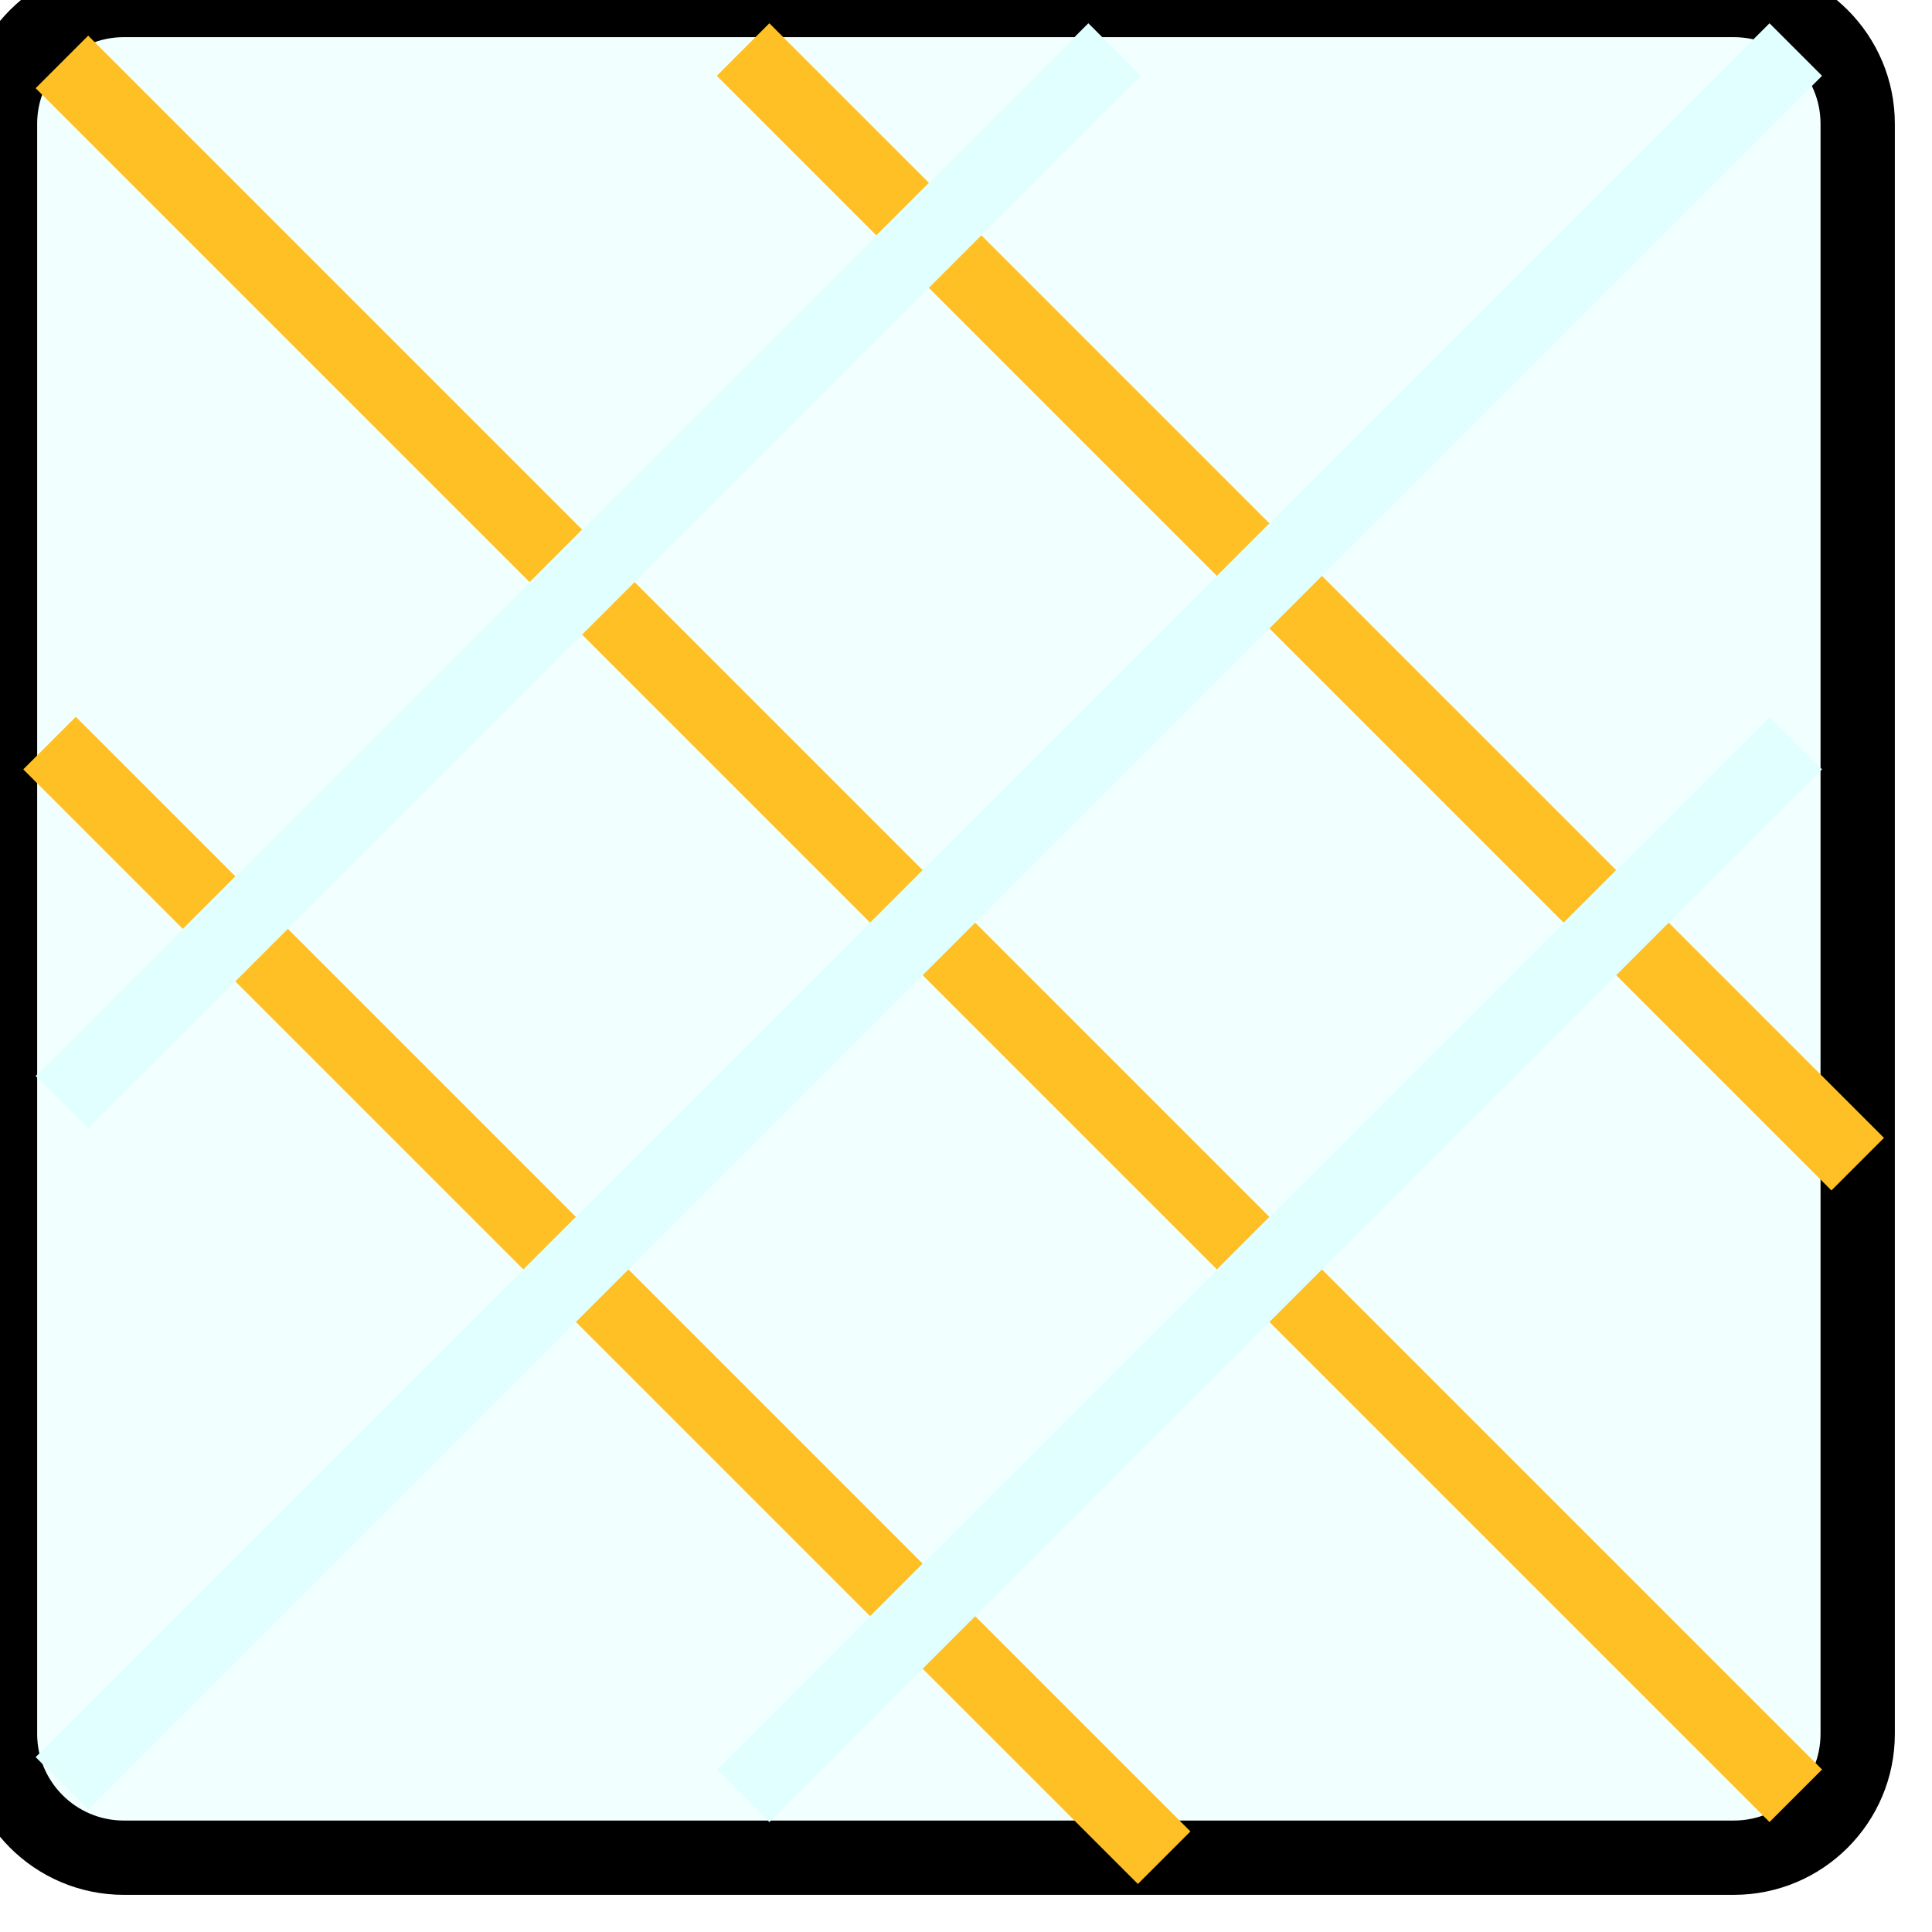
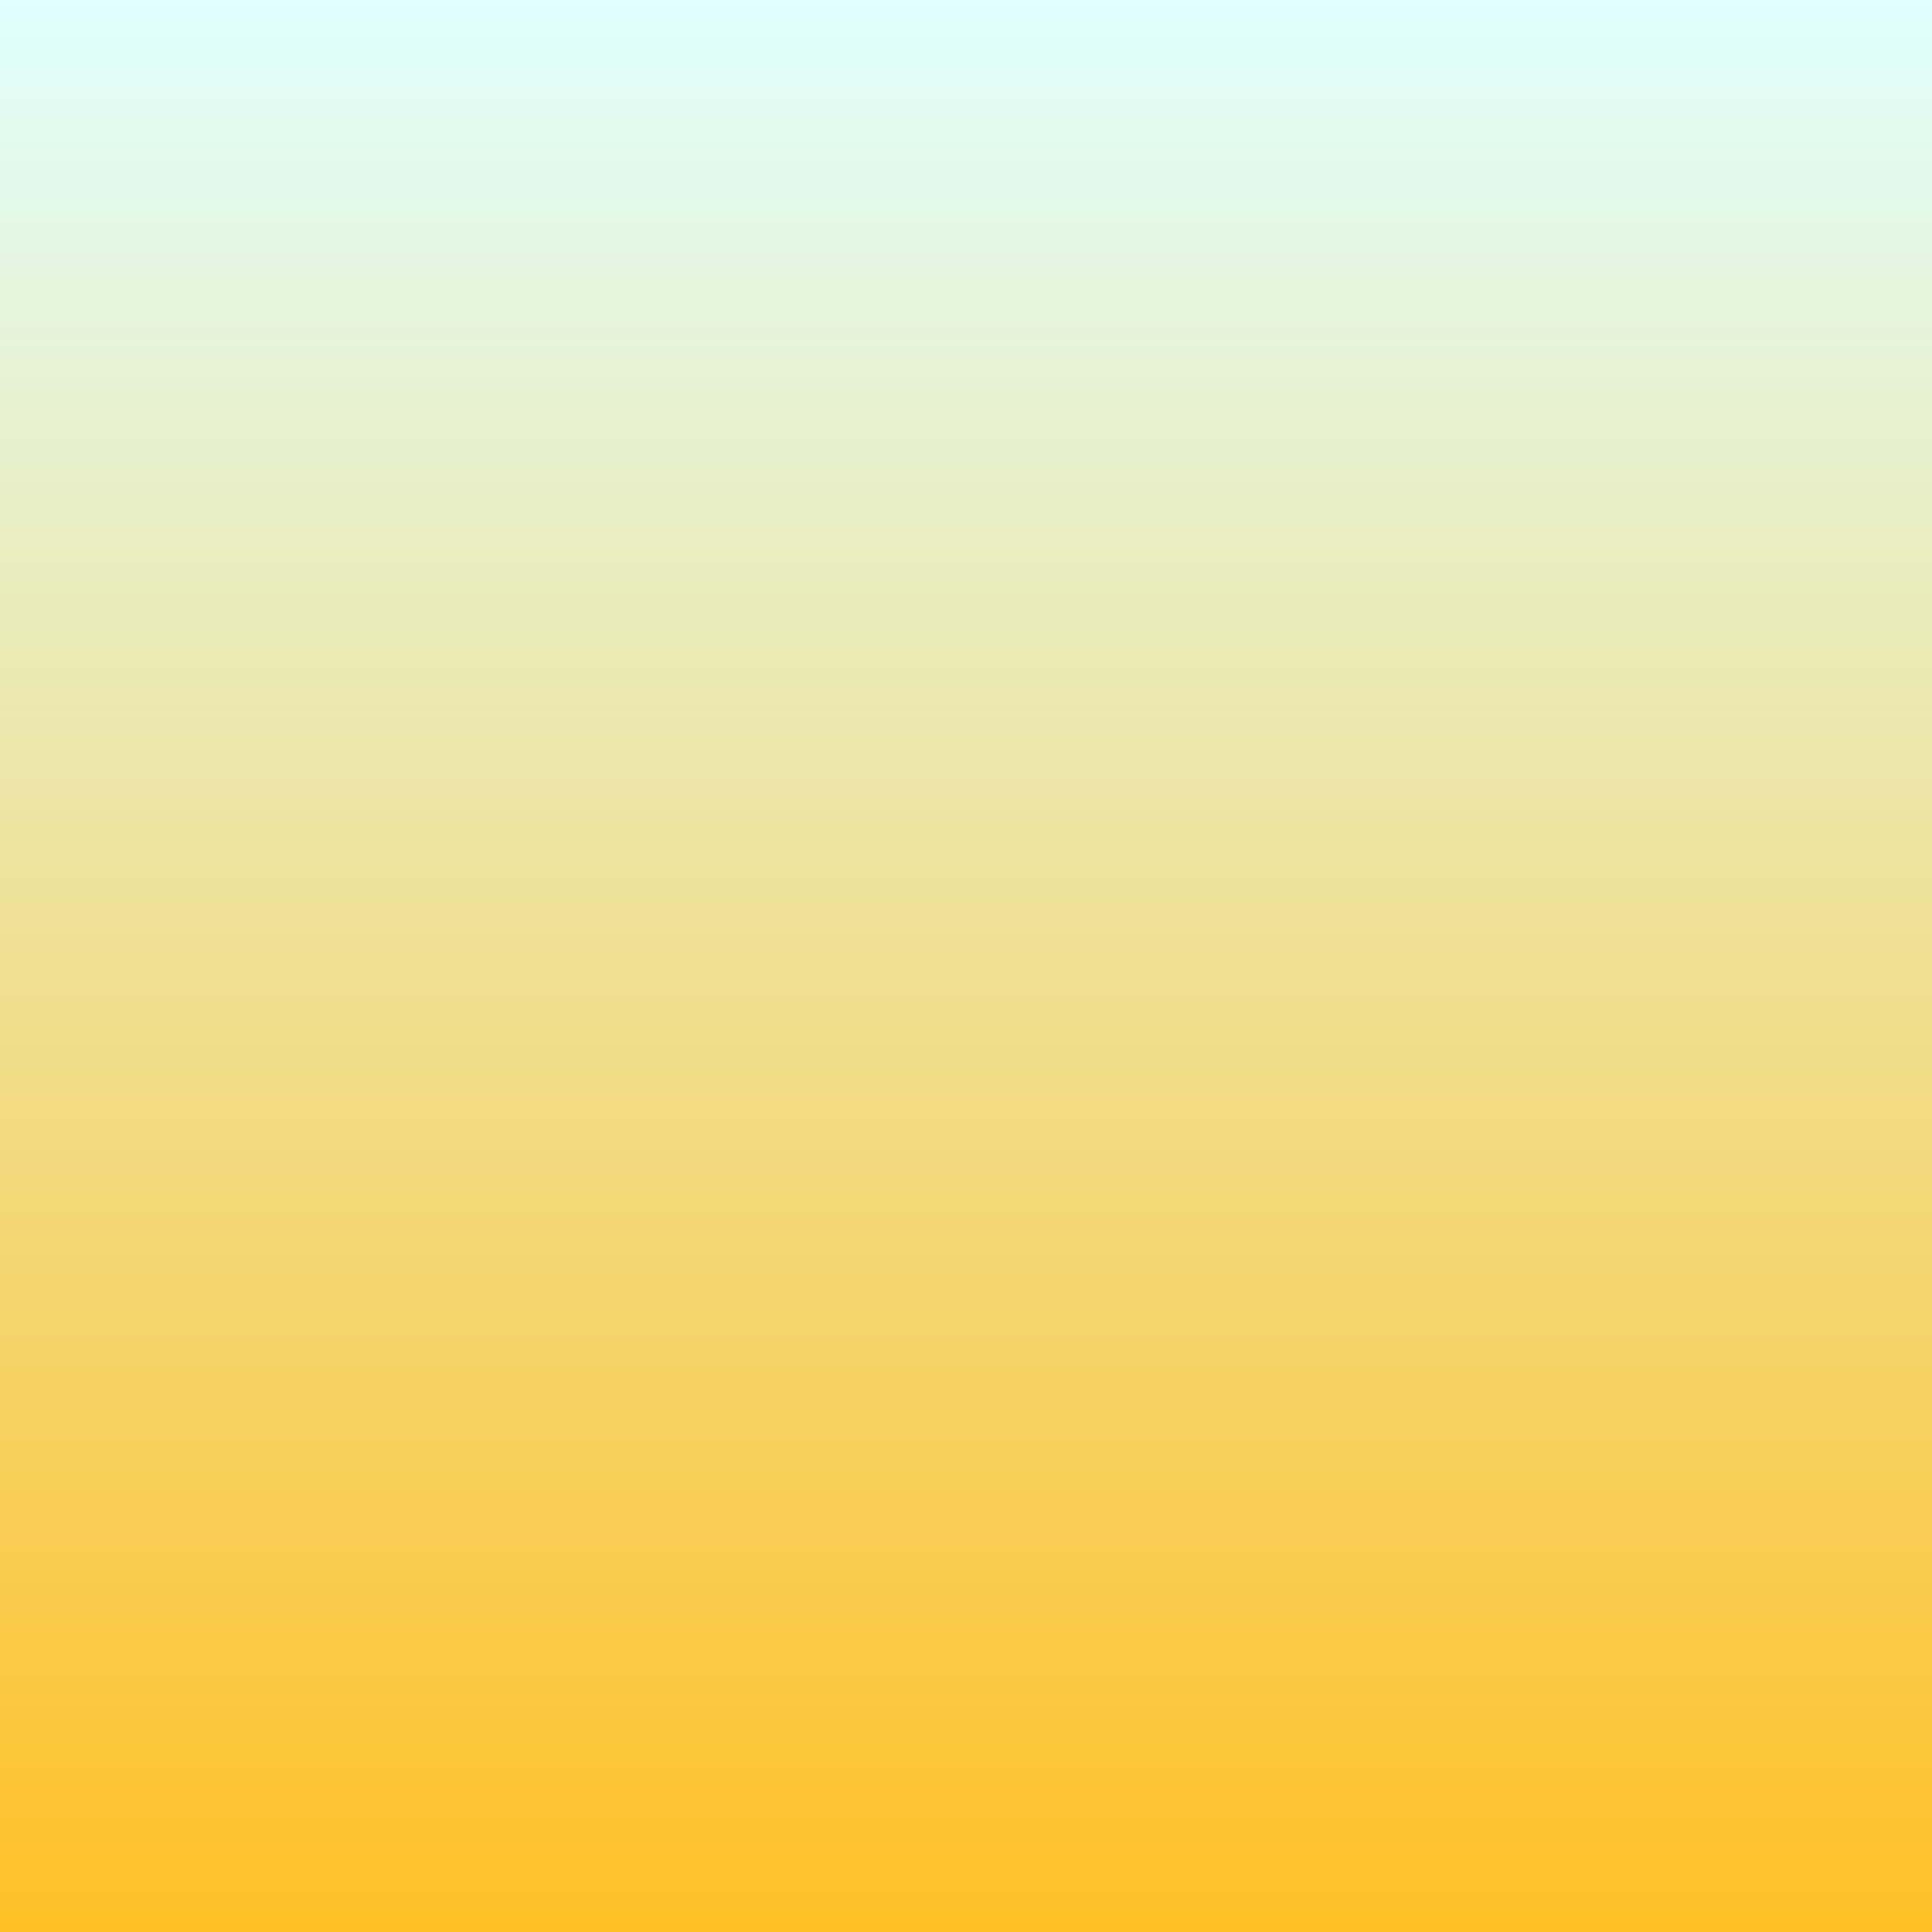
<svg xmlns="http://www.w3.org/2000/svg">
-   <a id="bars">
-     <rect rx="10" ry="10" width="150" height="150" fill="rgb(224,255,255)" fill-opacity="0.4" stroke=" black" stroke-width="6" />
-     <path d="M 5 5 l 140 140" stroke="rgb(255,192,037)" stroke-width="6" />
-     <path d="M 60 4 l 90 90" stroke="rgb(255,192,037)" stroke-width="6" />
-     <path d="M 4 60 l 90 90" stroke="rgb(255,192,037)" stroke-width="6" />
-     <path d="M 145 4 l -140 140" stroke="rgb(225,255,255)" stroke-width="6" />
-     <path d="M 145 60 l -85 85" stroke="rgb(225,255,255)" stroke-width="6" />
-     <path d="M 90 4 l -85 85" stroke="rgb(225,255,255)" stroke-width="6" />
+   <a id="back">
+     <defs>
+       <linearGradient id="grad1" x1="0%" y1="0%" x2="0%" y2="100%">
+         <stop offset="0%" style="stop-color:rgb(224,255,255);stop-opacity:1" />
+         <stop offset="100%" style="stop-color:rgb(255,192,037);stop-opacity:1" />
+       </linearGradient>
+     </defs>
+     <rect width="100%" height="100%" fill="url(#grad1)" />
  </a>
</svg>
